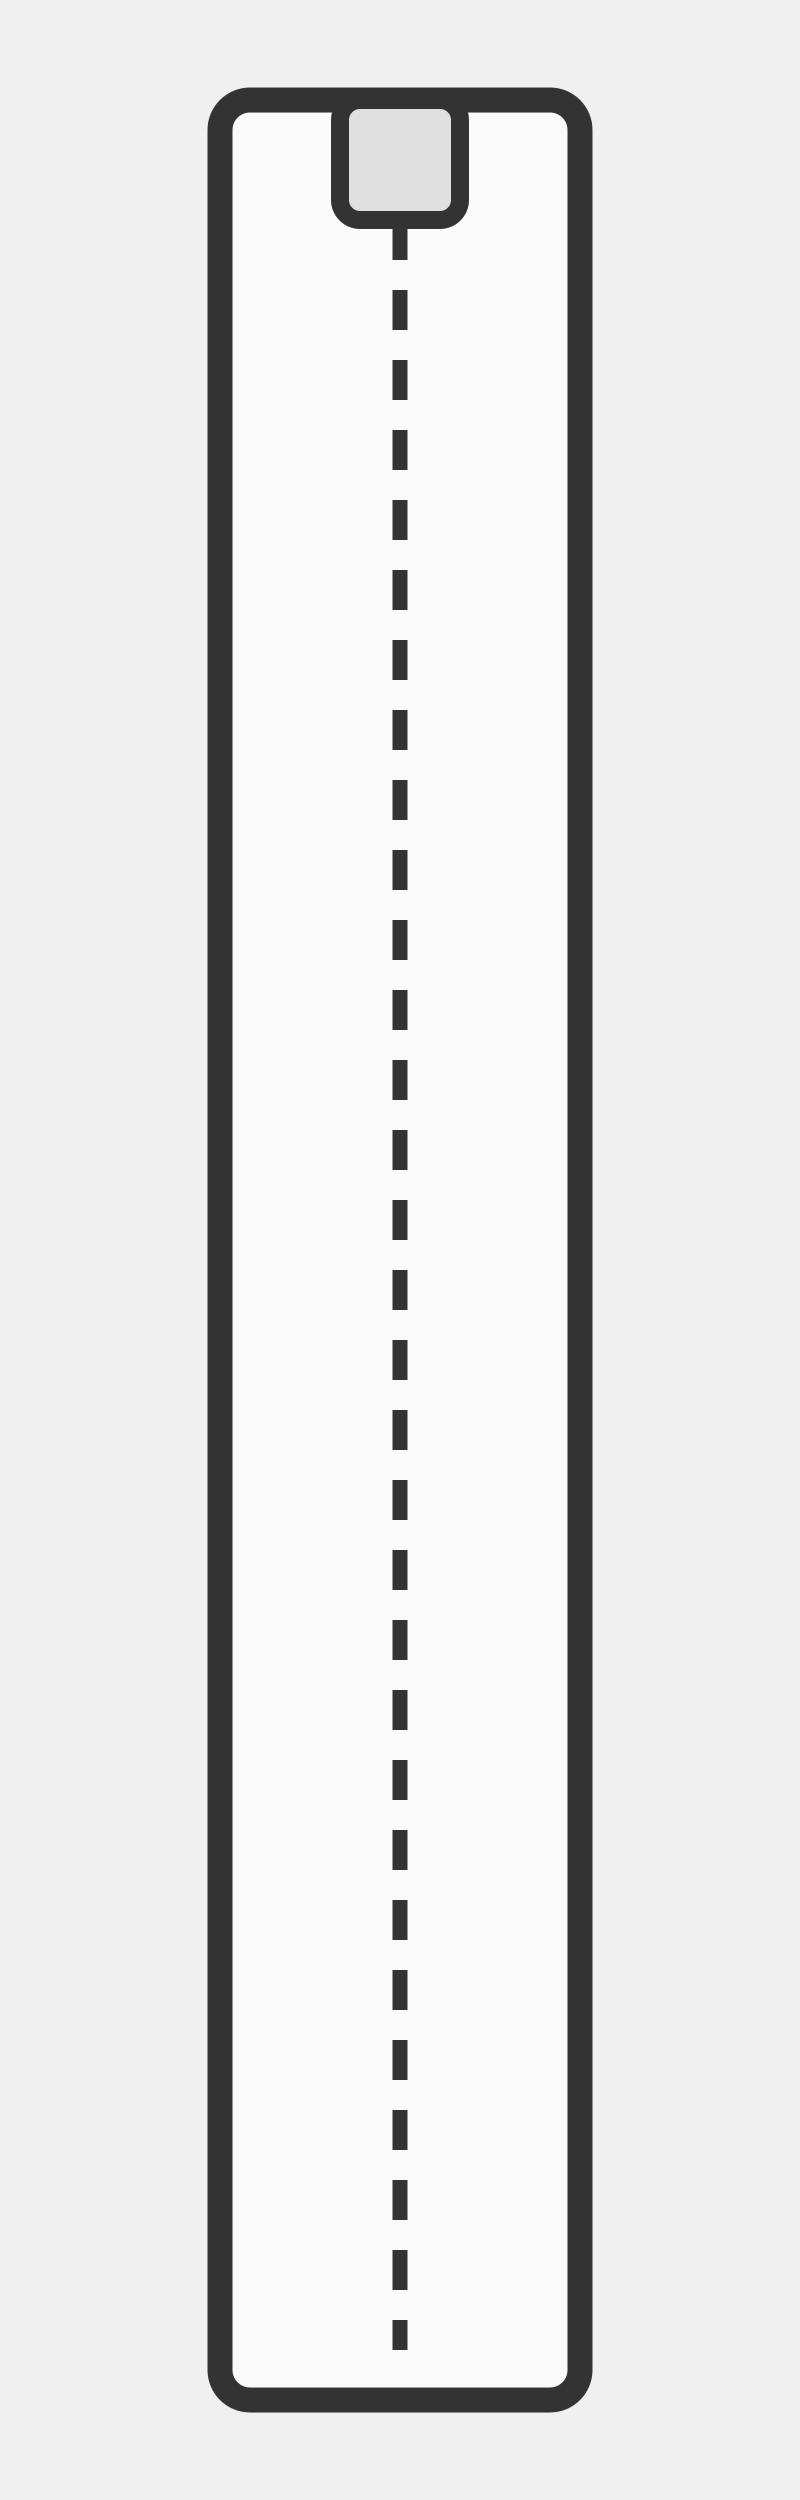
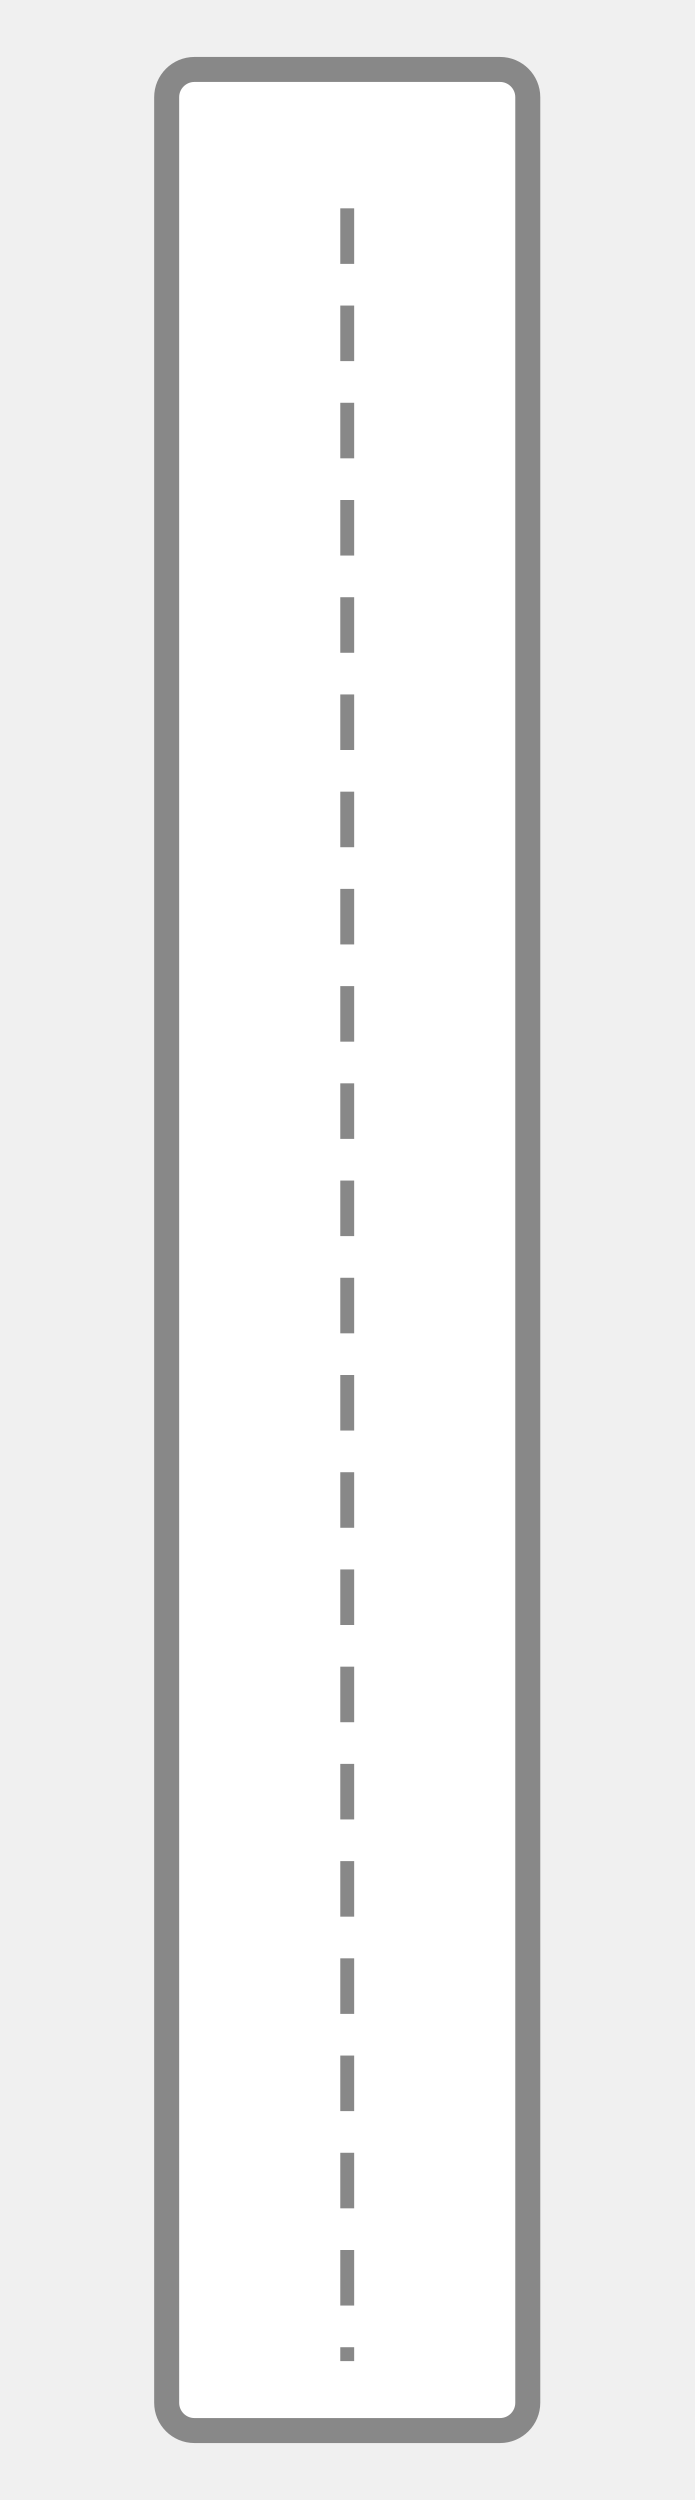
- <svg xmlns="http://www.w3.org/2000/svg" viewBox="0 0 80 250" fill="none">
-   <rect x="22" y="10" width="36" height="230" rx="3" stroke="#333" stroke-width="2.5" fill="#fafafa" />
-   <line x1="40" y1="22" x2="40" y2="235" stroke="#333" stroke-width="1.5" stroke-dasharray="4,3" />
-   <rect x="34" y="10" width="12" height="12" rx="2" stroke="#333" stroke-width="1.8" fill="#e0e0e0" />
+ <svg xmlns="http://www.w3.org/2000/svg" viewBox="0 0 50 180" fill="none">
+   <rect x="12" y="5" width="26" height="170" rx="2" stroke="#888" stroke-width="1.8" fill="#fff" />
+   <line x1="25" y1="15" x2="25" y2="170" stroke="#888" stroke-width="1" stroke-dasharray="4,3" />
</svg>
